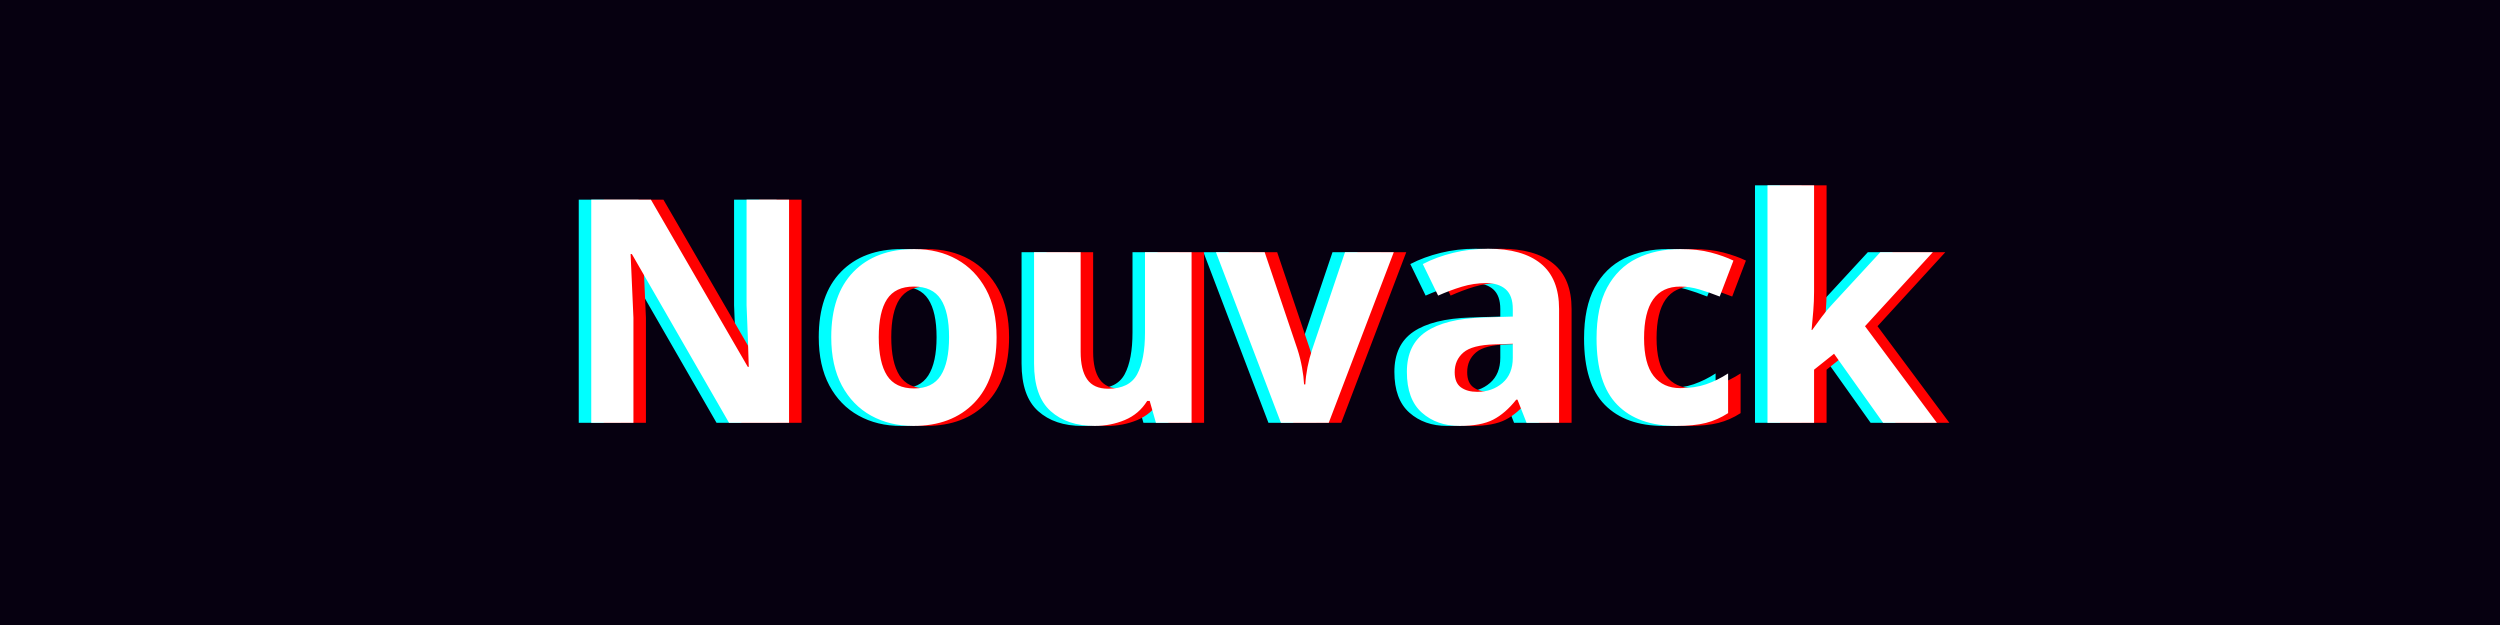
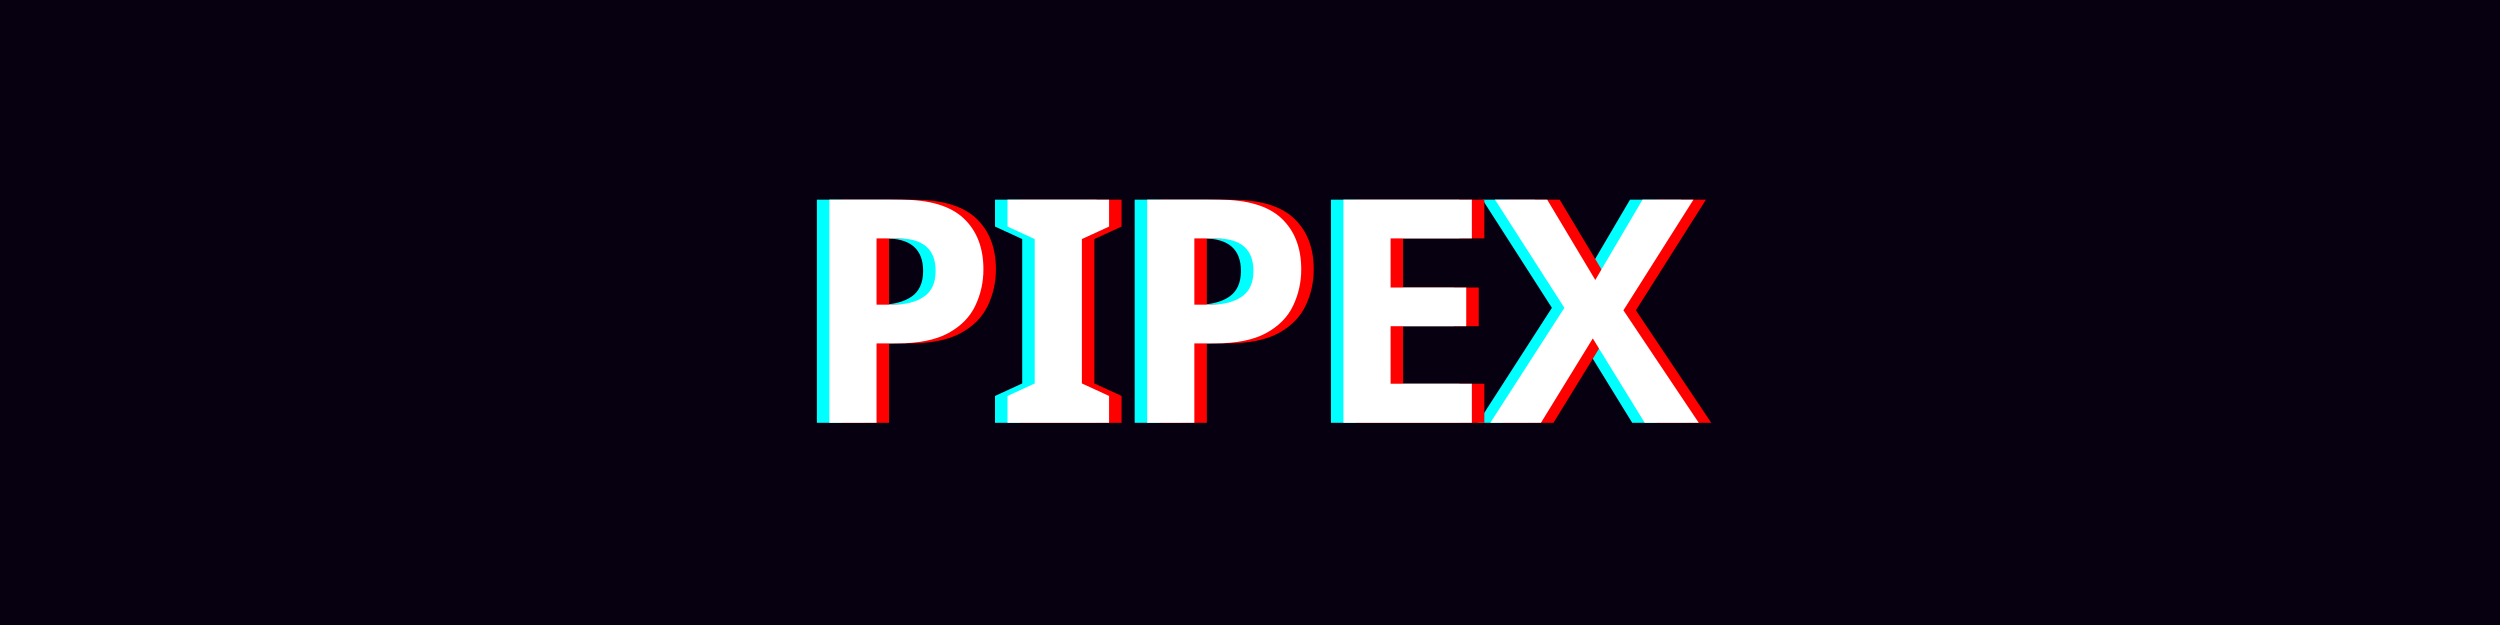
<svg xmlns="http://www.w3.org/2000/svg" viewBox="0 0 800 200">
  <style>
    @keyframes glitch-before {
      0% { clip-path: inset(20% 0 50% 0); }
      10% { clip-path: inset(15% 0 55% 0); }
      20% { clip-path: inset(25% 0 35% 0); }
      30% { clip-path: inset(10% 0 60% 0); }
      40% { clip-path: inset(30% 0 40% 0); }
      50% { clip-path: inset(20% 0 50% 0); }
      60% { clip-path: inset(10% 0 60% 0); }
      70% { clip-path: inset(25% 0 35% 0); }
      80% { clip-path: inset(40% 0 20% 0); }
      90% { clip-path: inset(15% 0 55% 0); }
      100% { clip-path: inset(30% 0 40% 0); }
    }

    @keyframes glitch-after {
      0% { clip-path: inset(10% 0 60% 0); }
      10% { clip-path: inset(25% 0 35% 0); }
      20% { clip-path: inset(40% 0 20% 0); }
      30% { clip-path: inset(20% 0 50% 0); }
      40% { clip-path: inset(15% 0 55% 0); }
      50% { clip-path: inset(30% 0 40% 0); }
      60% { clip-path: inset(10% 0 60% 0); }
      70% { clip-path: inset(25% 0 35% 0); }
      80% { clip-path: inset(15% 0 55% 0); }
      90% { clip-path: inset(30% 0 40% 0); }
      100% { clip-path: inset(20% 0 50% 0); }
    }

    .text {
      font-family: 'Arial Black', sans-serif;
      font-size: 100px;
      font-weight: bold;
      fill: white;
    }

    .before {
      fill: cyan;
      transform: translate(-4px, 0);
      animation: glitch-before 2s infinite linear alternate-reverse;
    }

    .after {
      fill: red;
      transform: translate(4px, 0);
      animation: glitch-after 3s infinite linear alternate-reverse;
    }

    .background {
      fill: #060010;
    }
  </style>
  <rect width="100%" height="100%" class="background" />
-   <text x="50%" y="50%" dominant-baseline="middle" text-anchor="middle" class="text before">Nouvack</text>
-   <text x="50%" y="50%" dominant-baseline="middle" text-anchor="middle" class="text after">Nouvack</text>
-   <text x="50%" y="50%" dominant-baseline="middle" text-anchor="middle" class="text">Nouvack</text>
+   <text x="50%" y="50%" dominant-baseline="middle" text-anchor="middle" class="text before">PIPEX</text>
+   <text x="50%" y="50%" dominant-baseline="middle" text-anchor="middle" class="text after">PIPEX</text>
+   <text x="50%" y="50%" dominant-baseline="middle" text-anchor="middle" class="text">PIPEX</text>
</svg>
